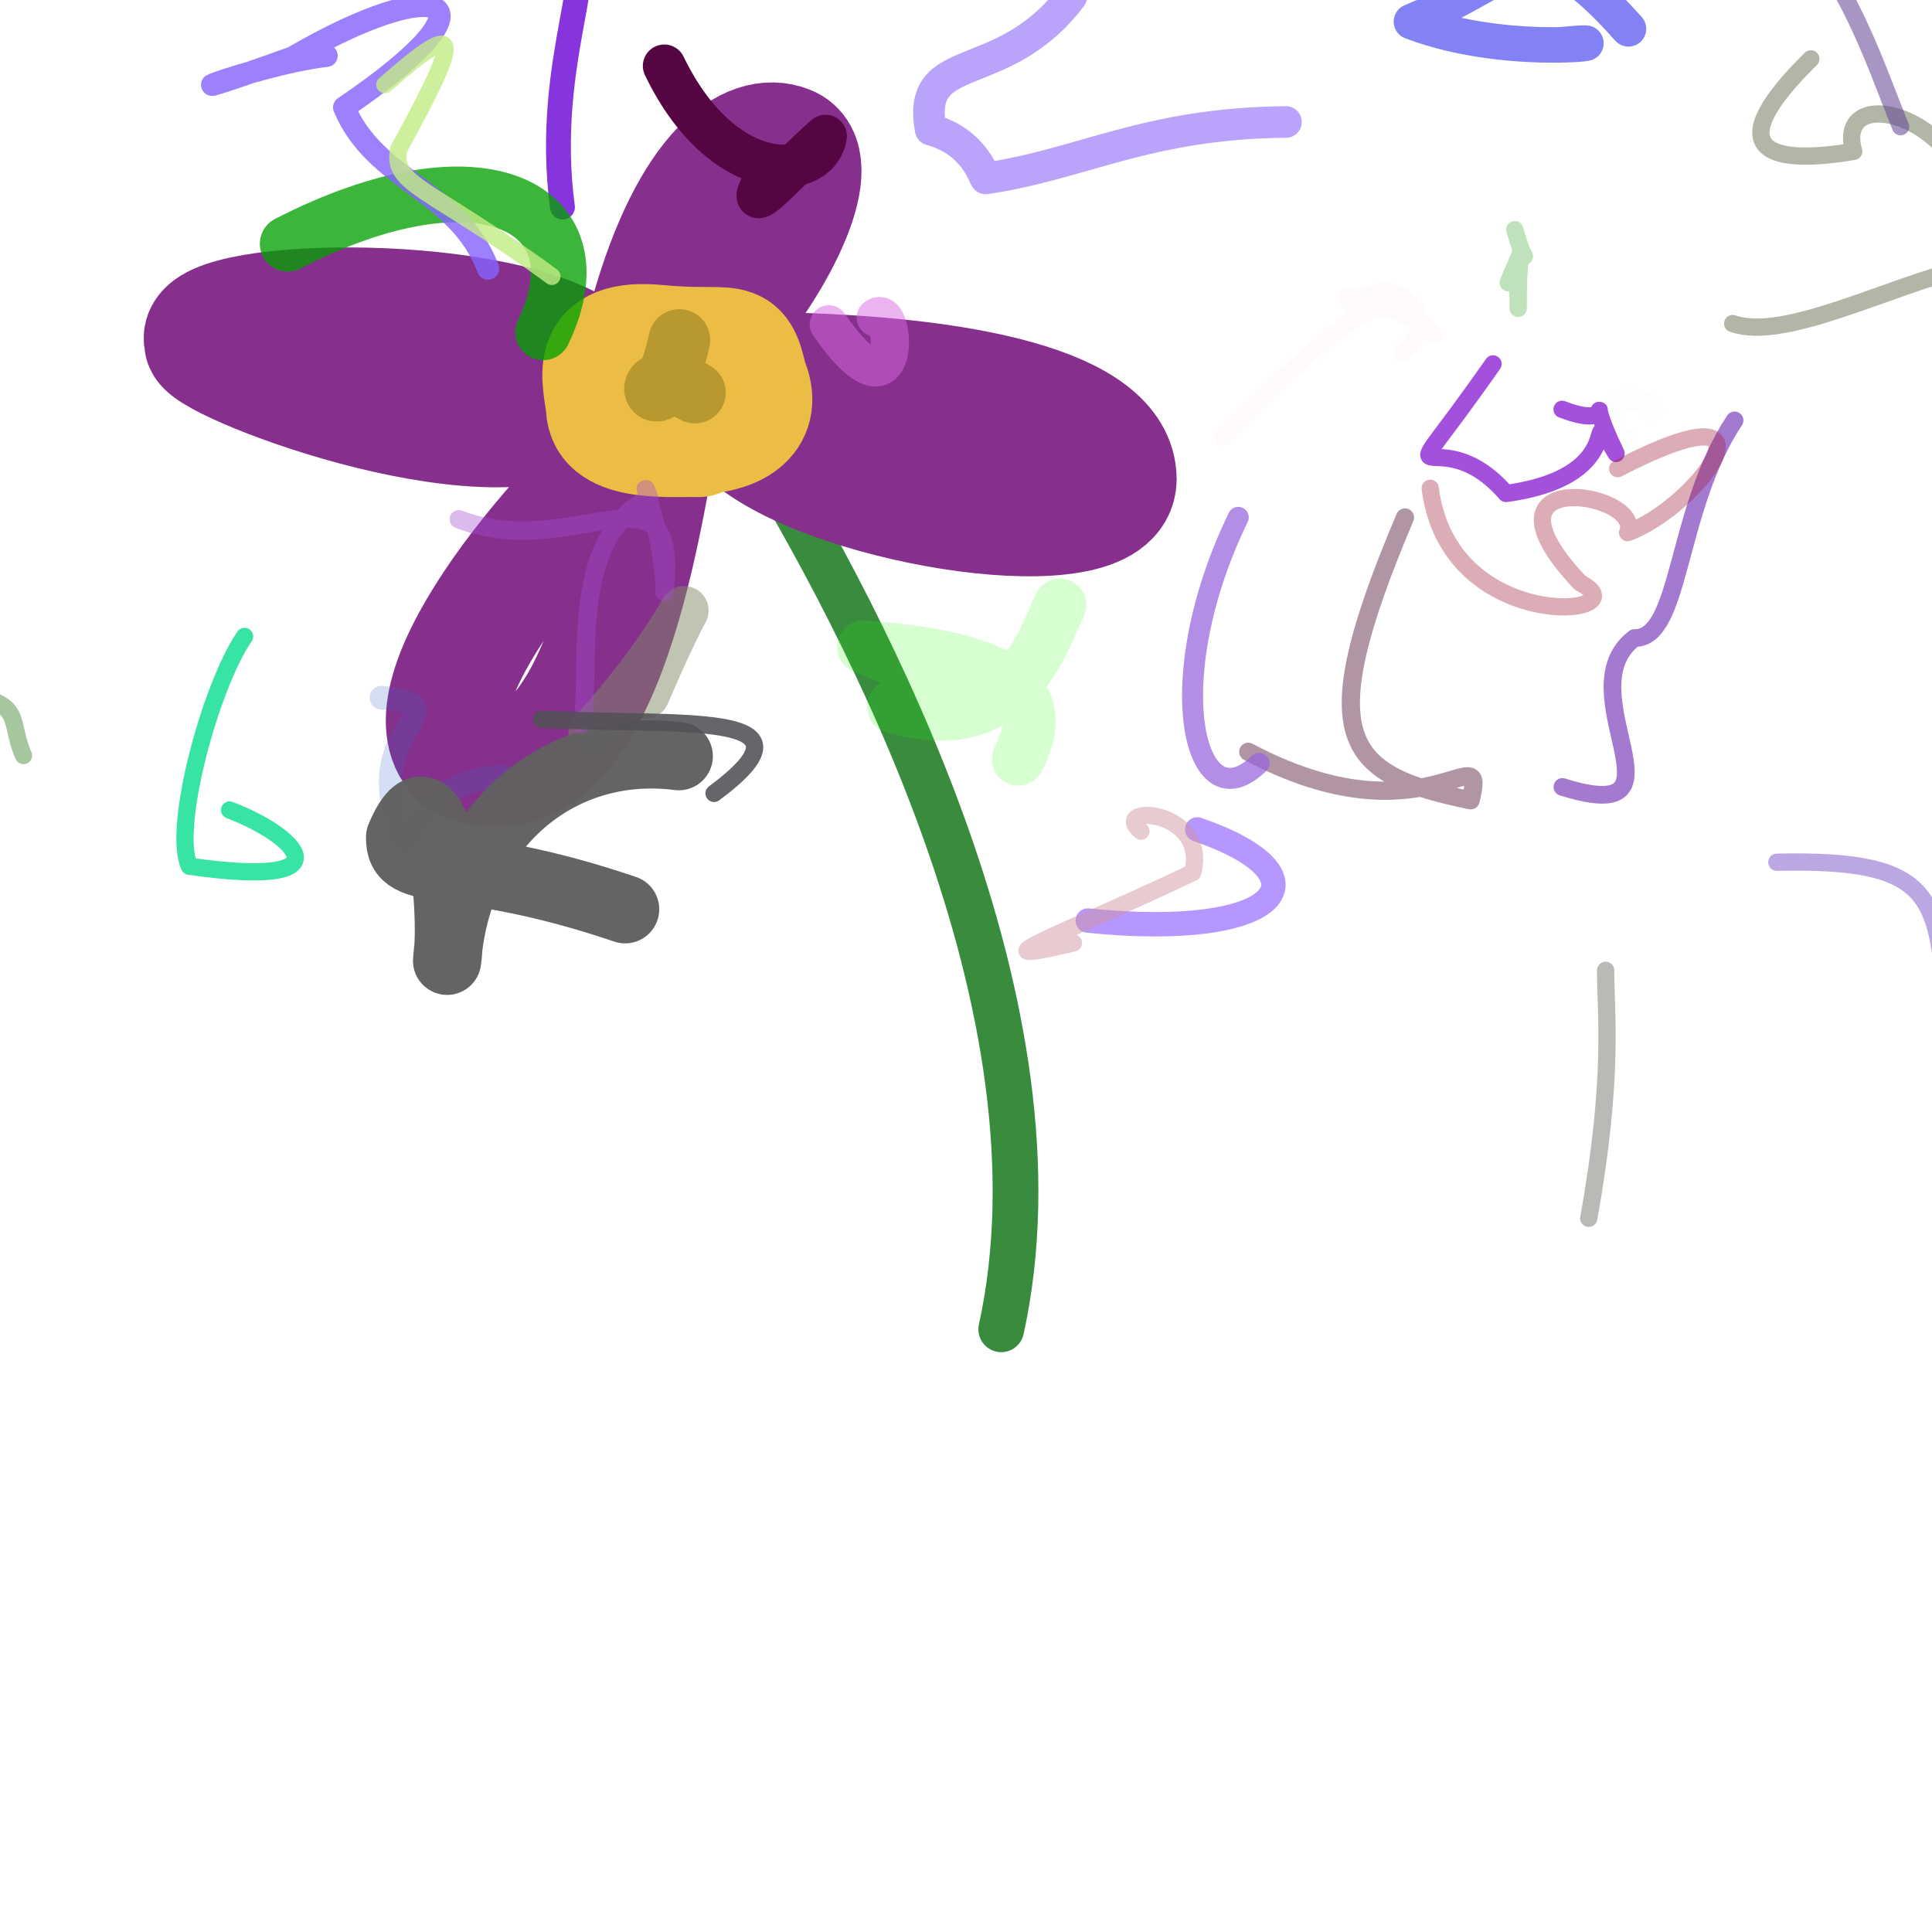
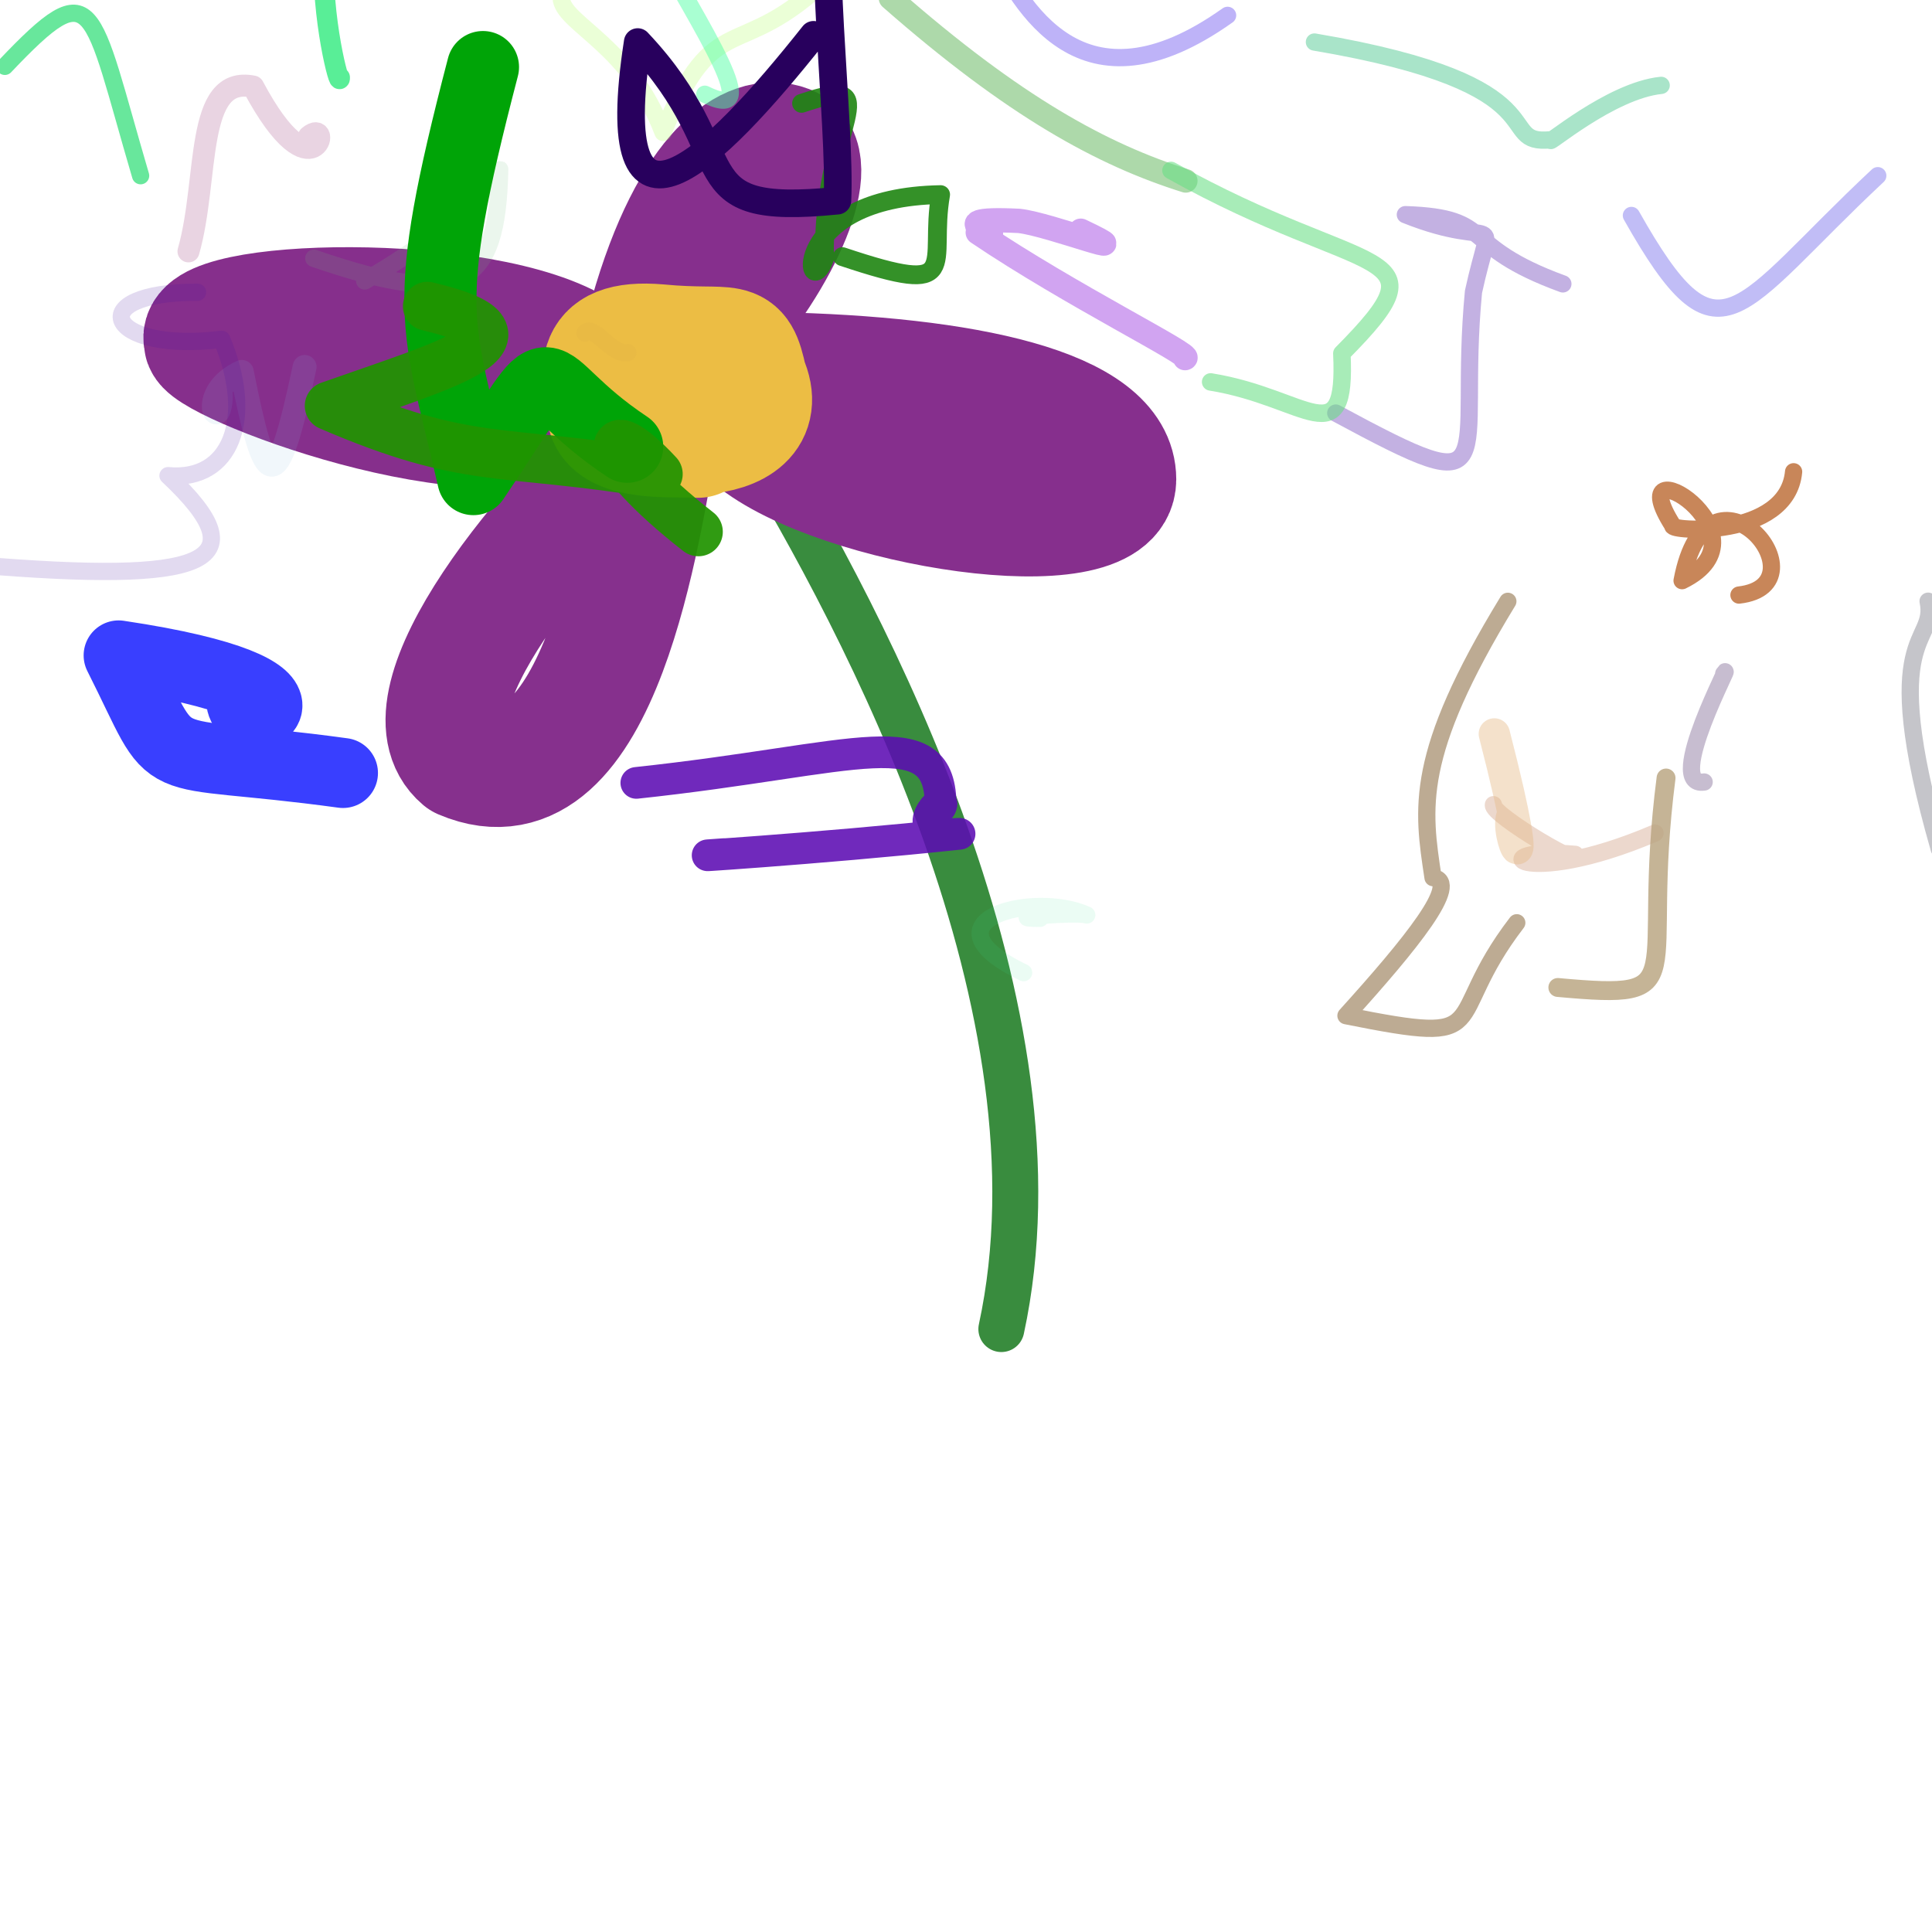
<svg xmlns="http://www.w3.org/2000/svg" version="1.1" width="224" height="224">
  <defs />
  <g>
-     <path d="M 87.186 50.611 C 100.516 72.46 124.205 117.116 116.087 154.122" stroke-width="5.303" fill="none" stroke="rgb(57, 140, 62)" stroke-opacity="1.0" stroke-linecap="round" stroke-linejoin="round" />
-     <path d="M 76.027 49.503 C 63.497 59.912 46.048 81.56 53.593 87.944 C 69.617 94.734 74.237 60.035 76.122 50.856" stroke-width="14.068" fill="none" stroke="rgb(134, 47, 141)" stroke-opacity="1.0" stroke-linecap="round" stroke-linejoin="round" />
-     <path d="M 67.576 47.085 C 56.701 54.803 22.713 41.492 23.769 39.601 C 21.81 34.697 56.328 33.705 67.225 40.927" stroke-width="14.059" fill="none" stroke="rgb(134, 47, 141)" stroke-opacity="1" stroke-linecap="round" stroke-linejoin="round" />
-     <path d="M 75.385 36.56 C 80.14 19.679 87.023 15.163 91.312 16.903 C 95.546 18.536 90.758 29.648 82.665 38.751" stroke-width="13.998" fill="none" stroke="rgb(134, 47, 141)" stroke-opacity="1.0" stroke-linecap="round" stroke-linejoin="round" />
-     <path d="M 89.848 43.218 C 111.848 43.602 129.349 47.345 129.408 55.562 C 129.361 63.834 97.073 58.82 87.184 50.637" stroke-width="14.032" fill="none" stroke="rgb(134, 47, 141)" stroke-opacity="1.0" stroke-linecap="round" stroke-linejoin="round" />
-     <path d="M 80.976 50.826 C 78.504 50.717 70.579 51.502 70.162 47.674 C 69.804 43.872 67.72 38.982 76.399 39.844 C 85.093 40.668 85.64 38.601 86.82 44.025 C 90.654 52.679 73.487 51.48 70.146 47.675" stroke-width="13.618" fill="none" stroke="rgb(235, 189, 68)" stroke-opacity="1.0" stroke-linecap="round" stroke-linejoin="round" />
-     <path d="M 181.147 91.24 C 196.752 96.116 181.356 80.128 189.506 73.973 C 194.934 74.091 194.223 59.132 201.109 48.738" stroke-width="2.048" fill="none" stroke="rgb(88, 10, 169)" stroke-opacity="0.544" stroke-linecap="round" stroke-linejoin="round" />
-     <path d="M 65.216 24.011 C 62.868 6.756 70.339 -5.713 65.418 -5.501" stroke-width="2.88" fill="none" stroke="rgb(122, 31, 218)" stroke-opacity="0.906" stroke-linecap="round" stroke-linejoin="round" />
-     <path d="M 44.216 80.89 C 53.112 81.766 43.764 83.928 45.518 92.995 C 47.771 104.955 45.606 90.383 58.352 90.05" stroke-width="2.737" fill="none" stroke="rgb(59, 100, 199)" stroke-opacity="0.214" stroke-linecap="round" stroke-linejoin="round" />
-     <path d="M 188.582 51.094 C 183.559 48.871 188.235 44.015 191.54 47.597" stroke-width="2.646" fill="none" stroke="rgb(46, 198, 149)" stroke-opacity="0.012" stroke-linecap="round" stroke-linejoin="round" />
-     <path d="M 188.81 3.345 C 177.566 -9.268 176.903 -2.974 163.643 2.507 C 175.639 7.088 190.441 4.233 180.747 5.215" stroke-width="4.114" fill="none" stroke="rgb(34, 34, 235)" stroke-opacity="0.566" stroke-linecap="round" stroke-linejoin="round" />
-     <path d="M 218.677 62.969 C 216.827 61.886 215.147 65.297 225.143 66.726 C 221.986 66.691 233.029 68.451 222.424 64.253" stroke-width="2.0" fill="none" stroke="rgb(122, 149, 51)" stroke-opacity="0.0" stroke-linecap="round" stroke-linejoin="round" />
-     <path d="M 74.808 80.48 C 82.251 63.086 80.705 71.822 68.746 84.974" stroke-width="5.682" fill="none" stroke="rgb(129, 136, 100)" stroke-opacity="0.499" stroke-linecap="round" stroke-linejoin="round" />
-     <path d="M 62.968 38.532 C 69.998 23.939 55.776 16.704 33.357 28.261" stroke-width="6.459" fill="none" stroke="rgb(3, 161, 0)" stroke-opacity="0.77" stroke-linecap="round" stroke-linejoin="round" />
-     <path d="M 175.627 26.624 C 177.915 34.504 175.97 23.31 176.021 35.75 C 176.231 28.534 173.156 36.83 176.26 29.473" stroke-width="2.0" fill="none" stroke="rgb(182, 221, 178)" stroke-opacity="0.878" stroke-linecap="round" stroke-linejoin="round" />
-     <path d="M 206.011 99.969 C 224.646 99.55 224.591 104.103 225.739 117.853" stroke-width="2.0" fill="none" stroke="rgb(56, 1, 173)" stroke-opacity="0.343" stroke-linecap="round" stroke-linejoin="round" />
-     <path d="M 122.883 70.159 C 120.841 74.418 117.416 86.129 103.581 81.922 C 106.441 79.373 113.381 80.297 100.117 75.011 C 119.712 76.348 121.188 81.903 118.059 88.014" stroke-width="6.129" fill="none" stroke="rgb(29, 247, 0)" stroke-opacity="0.183" stroke-linecap="round" stroke-linejoin="round" />
-     <path d="M 200.889 37.515 C 206.864 39.605 218.783 33.239 228.268 30.944 C 232.887 14.736 212.258 8.117 214.924 17.553 C 204.462 19.306 199.484 17.132 209.951 6.826" stroke-width="2.0" fill="none" stroke="rgb(143, 150, 129)" stroke-opacity="0.692" stroke-linecap="round" stroke-linejoin="round" />
-     <path d="M 96.099 37.612 C 104.726 50.121 103.99 34.892 101.546 36.824" stroke-width="4.443" fill="none" stroke="rgb(214, 105, 224)" stroke-opacity="0.503" stroke-linecap="round" stroke-linejoin="round" />
-     <path d="M 77.017 7.642 C 83.745 21.599 94.859 21.136 95.708 15.792 C 91.383 19.582 85.55 26.33 88.835 20.611" stroke-width="4.968" fill="none" stroke="rgb(84, 5, 66)" stroke-opacity="1.0" stroke-linecap="round" stroke-linejoin="round" />
-     <path d="M 72.478 105.422 C 52.871 98.757 46.252 102.158 46.388 97.05 C 50.778 86.677 52.72 105.442 51.837 111.397 C 52.952 96.032 64.633 85.877 78.698 87.674" stroke-width="7.909" fill="none" stroke="rgb(97, 96, 96)" stroke-opacity="0.972" stroke-linecap="round" stroke-linejoin="round" />
-     <path d="M 138.808 96.162 C 154.551 101.587 148.608 109.04 126.12 106.73" stroke-width="2.83" fill="none" stroke="rgb(142, 93, 255)" stroke-opacity="0.643" stroke-linecap="round" stroke-linejoin="round" />
-     <path d="M 173.104 42.194 C 160.266 60.564 166.207 47.551 174.619 57.216 C 189.938 55.105 183.088 45.47 187.371 52.576 C 182.807 43.106 188.809 50.427 181.107 47.457" stroke-width="2.0" fill="none" stroke="rgb(163, 80, 220)" stroke-opacity="1.0" stroke-linecap="round" stroke-linejoin="round" />
-     <path d="M 162.896 59.995 C 151.859 86.032 155.99 89.757 170.503 92.79 C 172.552 84.627 165.36 98.118 144.723 87.163" stroke-width="2.111" fill="none" stroke="rgb(120, 75, 98)" stroke-opacity="0.581" stroke-linecap="round" stroke-linejoin="round" />
-     <path d="M 149.099 14.142 C 132.945 14.293 125.502 19.036 114.286 20.689 C 114.122 20.715 113.12 16.466 107.906 15.03 C 106.157 5.521 116.204 10.224 124.23 -0.422" stroke-width="3.661" fill="none" stroke="rgb(143, 106, 247)" stroke-opacity="0.617" stroke-linecap="round" stroke-linejoin="round" />
-     <path d="M 28.354 73.787 C 24.367 79.609 19.921 96.104 21.958 100.436 C 40.787 103.111 34.279 96.811 26.621 93.916" stroke-width="2.0" fill="none" stroke="rgb(28, 224, 150)" stroke-opacity="0.874" stroke-linecap="round" stroke-linejoin="round" />
-     <path d="M 187.559 54.337 C 207.793 43.871 196.953 58.741 188.709 61.759 C 190.648 57.022 170.154 53.788 183.21 67.583 C 190.797 71.446 168.007 73.859 165.82 56.615" stroke-width="2.0" fill="none" stroke="rgb(160, 35, 60)" stroke-opacity="0.374" stroke-linecap="round" stroke-linejoin="round" />
-     <path d="M 186.161 112.501 C 186.145 117.371 187.175 124.784 184.201 141.251" stroke-width="2.0" fill="none" stroke="rgb(75, 76, 67)" stroke-opacity="0.388" stroke-linecap="round" stroke-linejoin="round" />
-     <path d="M 37.871 6.467 C 28.801 7.581 15.295 13.348 33.931 6.666 C 50.774 -3.184 59.142 -0.603 39.9 12.455 C 43.529 21.101 53.094 21.966 56.591 31.15" stroke-width="2.574" fill="none" stroke="rgb(134, 100, 254)" stroke-opacity="0.815" stroke-linecap="round" stroke-linejoin="round" />
-     <path d="M 220.354 14.69 C 217.179 6.889 213.583 -4.882 204.791 -11.515 C 192.636 -0.484 192.953 -3.946 183.857 -5.396 C 194.132 -4.138 190.384 -5.11 201.32 -14.332" stroke-width="2.0" fill="none" stroke="rgb(100, 70, 151)" stroke-opacity="0.566" stroke-linecap="round" stroke-linejoin="round" />
-     <path d="M 67.426 83.966 C 68.757 78.827 65.53 62.521 75.279 57.781 C 73.677 53.559 77.17 62.596 77.034 68.619 C 78.915 52.394 66.538 65.402 53.192 60.201" stroke-width="2.131" fill="none" stroke="rgb(162, 77, 212)" stroke-opacity="0.383" stroke-linecap="round" stroke-linejoin="round" />
-     <path d="M 141.692 50.663 C 158.729 33.709 161.295 33.131 166.236 38.797 C 164.107 36.469 152.71 31.913 157.28 35.961 C 159.857 30.587 168.417 36.254 162.469 40.949" stroke-width="2.002" fill="none" stroke="rgb(250, 180, 197)" stroke-opacity="0.065" stroke-linecap="round" stroke-linejoin="round" />
-     <path d="M 80.575 45.516 C 73.199 41.237 76.228 50.922 78.765 39.419" stroke-width="7.147" fill="none" stroke="rgb(69, 71, 0)" stroke-opacity="0.303" stroke-linecap="round" stroke-linejoin="round" />
-     <path d="M 44.623 9.818 C 53.725 1.804 53.592 3.902 46.217 17.302 C 45.433 21.545 49.555 21.494 63.982 32.043" stroke-width="2.0" fill="none" stroke="rgb(194, 236, 134)" stroke-opacity="0.802" stroke-linecap="round" stroke-linejoin="round" />
-     <path d="M 62.777 83.379 C 78.726 84.236 96.021 82.168 82.791 91.984" stroke-width="2.008" fill="none" stroke="rgb(83, 81, 86)" stroke-opacity="0.881" stroke-linecap="round" stroke-linejoin="round" />
-     <path d="M 2.722 87.598 C 0.8 83.247 3.235 81.197 -5.758 80.337" stroke-width="2.0" fill="none" stroke="rgb(100, 155, 88)" stroke-opacity="0.572" stroke-linecap="round" stroke-linejoin="round" />
-     <path d="M 124.462 109.328 C 111.448 112.43 124.341 107.843 138.287 101.166 C 140.154 93.738 128.523 93.205 132.284 96.375" stroke-width="2.0" fill="none" stroke="rgb(207, 146, 160)" stroke-opacity="0.478" stroke-linecap="round" stroke-linejoin="round" />
-     <path d="M 143.568 59.982 C 134.347 78.996 138.466 95.818 145.98 88.501" stroke-width="2.434" fill="none" stroke="rgb(151, 99, 221)" stroke-opacity="0.725" stroke-linecap="round" stroke-linejoin="round" />
+     <path d="M 87.214 50.629 C 100.466 72.449 124.1 117.092 116.099 154.095" stroke-width="5.328" fill="none" stroke="rgb(57, 140, 62)" stroke-opacity="1.0" stroke-linecap="round" stroke-linejoin="round" />
+     <path d="M 76.007 49.496 C 63.452 59.952 45.995 81.524 53.607 87.939 C 69.734 94.811 74.283 60.137 76.114 50.888" stroke-width="14.104" fill="none" stroke="rgb(134, 48, 141)" stroke-opacity="1.0" stroke-linecap="round" stroke-linejoin="round" />
+     <path d="M 67.628 47.11 C 56.698 54.876 22.741 41.538 23.76 39.543 C 21.77 34.735 56.317 33.697 67.306 40.889" stroke-width="14.113" fill="none" stroke="rgb(134, 47, 140)" stroke-opacity="1.0" stroke-linecap="round" stroke-linejoin="round" />
+     <path d="M 75.34 36.572 C 80.129 19.653 87.059 15.241 91.308 16.873 C 95.46 18.545 90.796 29.662 82.623 38.725" stroke-width="14.018" fill="none" stroke="rgb(134, 47, 141)" stroke-opacity="1" stroke-linecap="round" stroke-linejoin="round" />
+     <path d="M 89.827 43.2 C 111.849 43.649 129.375 47.349 129.37 55.589 C 129.357 63.848 97.062 58.85 87.254 50.678" stroke-width="14.015" fill="none" stroke="rgb(134, 47, 141)" stroke-opacity="1.0" stroke-linecap="round" stroke-linejoin="round" />
+     <path d="M 80.928 50.911 C 78.505 50.724 70.569 51.521 70.178 47.717 C 69.813 43.844 67.727 39.019 76.41 39.761 C 85.069 40.592 85.642 38.627 86.788 44.037 C 90.656 52.679 73.454 51.498 70.212 47.72" stroke-width="13.612" fill="none" stroke="rgb(236, 189, 68)" stroke-opacity="1.0" stroke-linecap="round" stroke-linejoin="round" />
+     <path d="M 173.15 93.296 C 172.776 94.397 184.744 101.475 182.636 99.056 C 171.459 98.058 176.014 103.368 191.885 96.584" stroke-width="2.0" fill="none" stroke="rgb(176, 93, 46)" stroke-opacity="0.24" stroke-linecap="round" stroke-linejoin="round" />
+     <path d="M 65.095 0.012 C 65.664 2.904 73.089 5.393 76.88 15.355 C 82.97 0.441 85.539 7.631 96.128 -2.655 C 94.862 -9.914 97.062 -13.868 87.042 -11.763" stroke-width="2.009" fill="none" stroke="rgb(183, 255, 113)" stroke-opacity="0.28" stroke-linecap="round" stroke-linejoin="round" />
+     <path d="M 154.87 47.89 C 174.978 58.745 168.917 53.977 170.839 33.826 C 173.081 23.552 174.08 29.354 162.94 24.887 C 173.54 25.235 168.873 28.426 181.202 32.915" stroke-width="2.0" fill="none" stroke="rgb(100, 55, 179)" stroke-opacity="0.39" stroke-linecap="round" stroke-linejoin="round" />
+     <path d="M 125.303 26.751 C 133.247 30.523 121.727 25.99 118.146 25.611 C 107.24 25.078 118.775 27.924 113.365 26.956 C 124.118 34.225 138.431 41.254 137.401 41.52" stroke-width="2.823" fill="none" stroke="rgb(190, 127, 235)" stroke-opacity="0.709" stroke-linecap="round" stroke-linejoin="round" />
+     <path d="M 175.378 94.432 C 174.163 96.457 178.682 106.132 173.255 85.093" stroke-width="3.63" fill="none" stroke="rgb(230, 188, 139)" stroke-opacity="0.443" stroke-linecap="round" stroke-linejoin="round" />
+     <path d="M 0.563 7.693 C 11.102 -3.413 10.406 0.329 16.302 20.371" stroke-width="2.0" fill="none" stroke="rgb(10, 217, 95)" stroke-opacity="0.615" stroke-linecap="round" stroke-linejoin="round" />
+     <path d="M 103.246 -0.215 C 117.611 12.396 127.827 17.939 137.481 20.972" stroke-width="2.73" fill="none" stroke="rgb(31, 150, 23)" stroke-opacity="0.366" stroke-linecap="round" stroke-linejoin="round" />
+     <path d="M 189.149 24.98 C 199.435 43.232 201.112 35.899 217.712 20.369" stroke-width="2.0" fill="none" stroke="rgb(26, 11, 223)" stroke-opacity="0.272" stroke-linecap="round" stroke-linejoin="round" />
+     <path d="M 192.6 9.898 C 186.697 10.491 179.025 17.195 179.82 16.203 C 172.971 16.899 181.771 9.839 152.396 4.873" stroke-width="2.0" fill="none" stroke="rgb(0, 176, 96)" stroke-opacity="0.339" stroke-linecap="round" stroke-linejoin="round" />
+     <path d="M 42.287 32.566 C 56.139 24.525 58.093 18.872 57.927 19.722 C 57.641 33.145 53.76 35.928 36.39 29.949" stroke-width="2.018" fill="none" stroke="rgb(115, 196, 128)" stroke-opacity="0.141" stroke-linecap="round" stroke-linejoin="round" />
+     <path d="M 201.62 68.992 C 211.96 67.806 198.045 51.279 195.026 67.322 C 205.937 61.996 187.486 50.801 193.949 60.933 C 193.408 61.576 207.215 62.575 207.954 54.697" stroke-width="2.0" fill="none" stroke="rgb(171, 69, 0)" stroke-opacity="0.652" stroke-linecap="round" stroke-linejoin="round" />
+     <path d="M 92.934 11.982 C 103.364 8.471 95.252 14.466 95.593 29.977 C 93.491 35.729 91.142 22.863 109.056 22.565 C 107.625 30.808 111.922 34.526 97.665 29.753" stroke-width="2.182" fill="none" stroke="rgb(30, 134, 17)" stroke-opacity="0.899" stroke-linecap="round" stroke-linejoin="round" />
+     <path d="M 135.766 19.76 C 158.622 32.546 168.085 28.361 155.577 40.976 C 156.143 53.046 151.554 46.081 140.364 44.282" stroke-width="2.027" fill="none" stroke="rgb(104, 222, 133)" stroke-opacity="0.576" stroke-linecap="round" stroke-linejoin="round" />
+     <path d="M 120.579 106.476 C 115.516 106.448 125.015 105.681 125.999 106.087 C 119.754 103.249 106.336 106.821 118.679 112.771" stroke-width="2.0" fill="none" stroke="rgb(68, 232, 148)" stroke-opacity="0.102" stroke-linecap="round" stroke-linejoin="round" />
+     <path d="M 224.839 98.424 C 217.486 72.79 224.642 74.875 223.548 69.704" stroke-width="2.0" fill="none" stroke="rgb(97, 98, 111)" stroke-opacity="0.37" stroke-linecap="round" stroke-linejoin="round" />
+     <path d="M 72.715 51.794 C 60.307 43.525 65.968 39.205 54.886 55.545 C 50.698 37.172 48.538 36.366 55.995 7.778" stroke-width="8.365" fill="none" stroke="rgb(0, 164, 7)" stroke-opacity="1.0" stroke-linecap="round" stroke-linejoin="round" />
+     <path d="M 94.322 4.036 C 82.651 18.753 69.873 31.223 73.938 4.875 C 86.668 18.348 78.329 25.148 97.091 23.266 C 97.541 14.544 94.515 -8.907 96.795 -14.154" stroke-width="3.202" fill="none" stroke="rgb(40, 0, 93)" stroke-opacity="0.999" stroke-linecap="round" stroke-linejoin="round" />
+     <path d="M 25.608 45.878 C 25.496 50.616 22.731 45.535 28.037 43.116 C 30.77 56.824 31.998 58.313 35.318 42.54" stroke-width="2.766" fill="none" stroke="rgb(140, 190, 219)" stroke-opacity="0.119" stroke-linecap="round" stroke-linejoin="round" />
+     <path d="M 175.857 106.988 C 166.925 118.615 173.874 121.336 156.054 117.76 C 163.562 109.46 169.46 102.211 166.15 101.755 C 164.932 93.69 163.912 87.584 174.822 69.718" stroke-width="2.0" fill="none" stroke="rgb(134, 100, 56)" stroke-opacity="0.54" stroke-linecap="round" stroke-linejoin="round" />
+     <path d="M 72.802 40.873 C 70.815 41.229 68.877 37.46 67.818 38.61" stroke-width="2.0" fill="none" stroke="rgb(79, 41, 84)" stroke-opacity="0.017" stroke-linecap="round" stroke-linejoin="round" />
+     <path d="M 27.954 80.932 C 27.695 85.604 41.085 80.059 13.754 75.988 C 21.028 90.399 16.449 86.433 39.765 89.623" stroke-width="8.114" fill="none" stroke="rgb(0, 8, 255)" stroke-opacity="0.777" stroke-linecap="round" stroke-linejoin="round" />
+     <path d="M 37.564 -5.745 C 37.184 2.069 39.46 10.52 39.397 8.98" stroke-width="2.353" fill="none" stroke="rgb(31, 232, 114)" stroke-opacity="0.736" stroke-linecap="round" stroke-linejoin="round" />
+     <path d="M 49.548 35.509 C 64.049 38.92 51.908 42.201 38.172 47.056 C 54.493 54.078 57.847 51.908 76.318 54.961 C 69.736 47.872 69.153 52.446 80.968 61.658" stroke-width="5.673" fill="none" stroke="rgb(33, 148, 0)" stroke-opacity="0.928" stroke-linecap="round" stroke-linejoin="round" />
+     <path d="M 21.854 29.145 C 24.247 20.784 22.515 8.647 29.352 10.037 C 36.433 23.322 38.641 13.476 35.823 15.827" stroke-width="2.552" fill="none" stroke="rgb(165, 78, 136)" stroke-opacity="0.239" stroke-linecap="round" stroke-linejoin="round" />
+     <path d="M 83.964 99.025 C 75.894 99.581 94.772 98.431 111.255 96.673 C 104.03 97.083 110.027 91.51 109.06 93.548 C 109.152 83.2 99.514 88.026 73.776 90.771" stroke-width="3.673" fill="none" stroke="rgb(92, 11, 178)" stroke-opacity="0.873" stroke-linecap="round" stroke-linejoin="round" />
+     <path d="M 81.716 10.924 C 88.919 14.496 81.456 3.589 75.424 -7.5 C 69.003 -9.205 72.925 -18.558 62.955 -17.002 C 60.465 -27.783 68.845 -37.857 74.183 -27.615" stroke-width="2.0" fill="none" stroke="rgb(78, 255, 161)" stroke-opacity="0.484" stroke-linecap="round" stroke-linejoin="round" />
+     <path d="M 142.33 1.781 C 125.295 13.897 118.373 0.526 114.982 -5.904" stroke-width="2.0" fill="none" stroke="rgb(112, 88, 240)" stroke-opacity="0.451" stroke-linecap="round" stroke-linejoin="round" />
+     <path d="M 199.85 78.12 C 201.292 75.786 192.81 91.389 197.582 90.667" stroke-width="2.0" fill="none" stroke="rgb(139, 119, 157)" stroke-opacity="0.484" stroke-linecap="round" stroke-linejoin="round" />
+     <path d="M 107.855 109.818 C 109.973 119.095 127.075 108.812 117.782 122.058 C 106.309 124.65 95.439 122.241 95.855 122.98" stroke-width="2.0" fill="none" stroke="rgb(208, 137, 152)" stroke-opacity="0.0" stroke-linecap="round" stroke-linejoin="round" />
+     <path d="M 193.166 90.204 C 190.107 113.949 196.829 115.96 180.619 114.49" stroke-width="2.19" fill="none" stroke="rgb(186, 165, 129)" stroke-opacity="0.829" stroke-linecap="round" stroke-linejoin="round" />
+     <path d="M 165.773 56.26 C 172.983 67.758 170.391 64.916 169.08 69.411 C 170.386 57.537 169.504 52.792 172.477 59.026 C 166.121 58.568 174.693 43.534 177.843 43.923" stroke-width="2.0" fill="none" stroke="rgb(206, 67, 53)" stroke-opacity="0.0" stroke-linecap="round" stroke-linejoin="round" />
+     <path d="M 22.903 33.887 C 9.441 33.826 12.126 40.996 25.709 39.345 C 29.566 48.543 26.795 55.839 19.48 55.148 C 30.453 65.445 23.633 67.673 -2.592 65.501" stroke-width="2.0" fill="none" stroke="rgb(66, 15, 156)" stroke-opacity="0.155" stroke-linecap="round" stroke-linejoin="round" />
  </g>
</svg>
